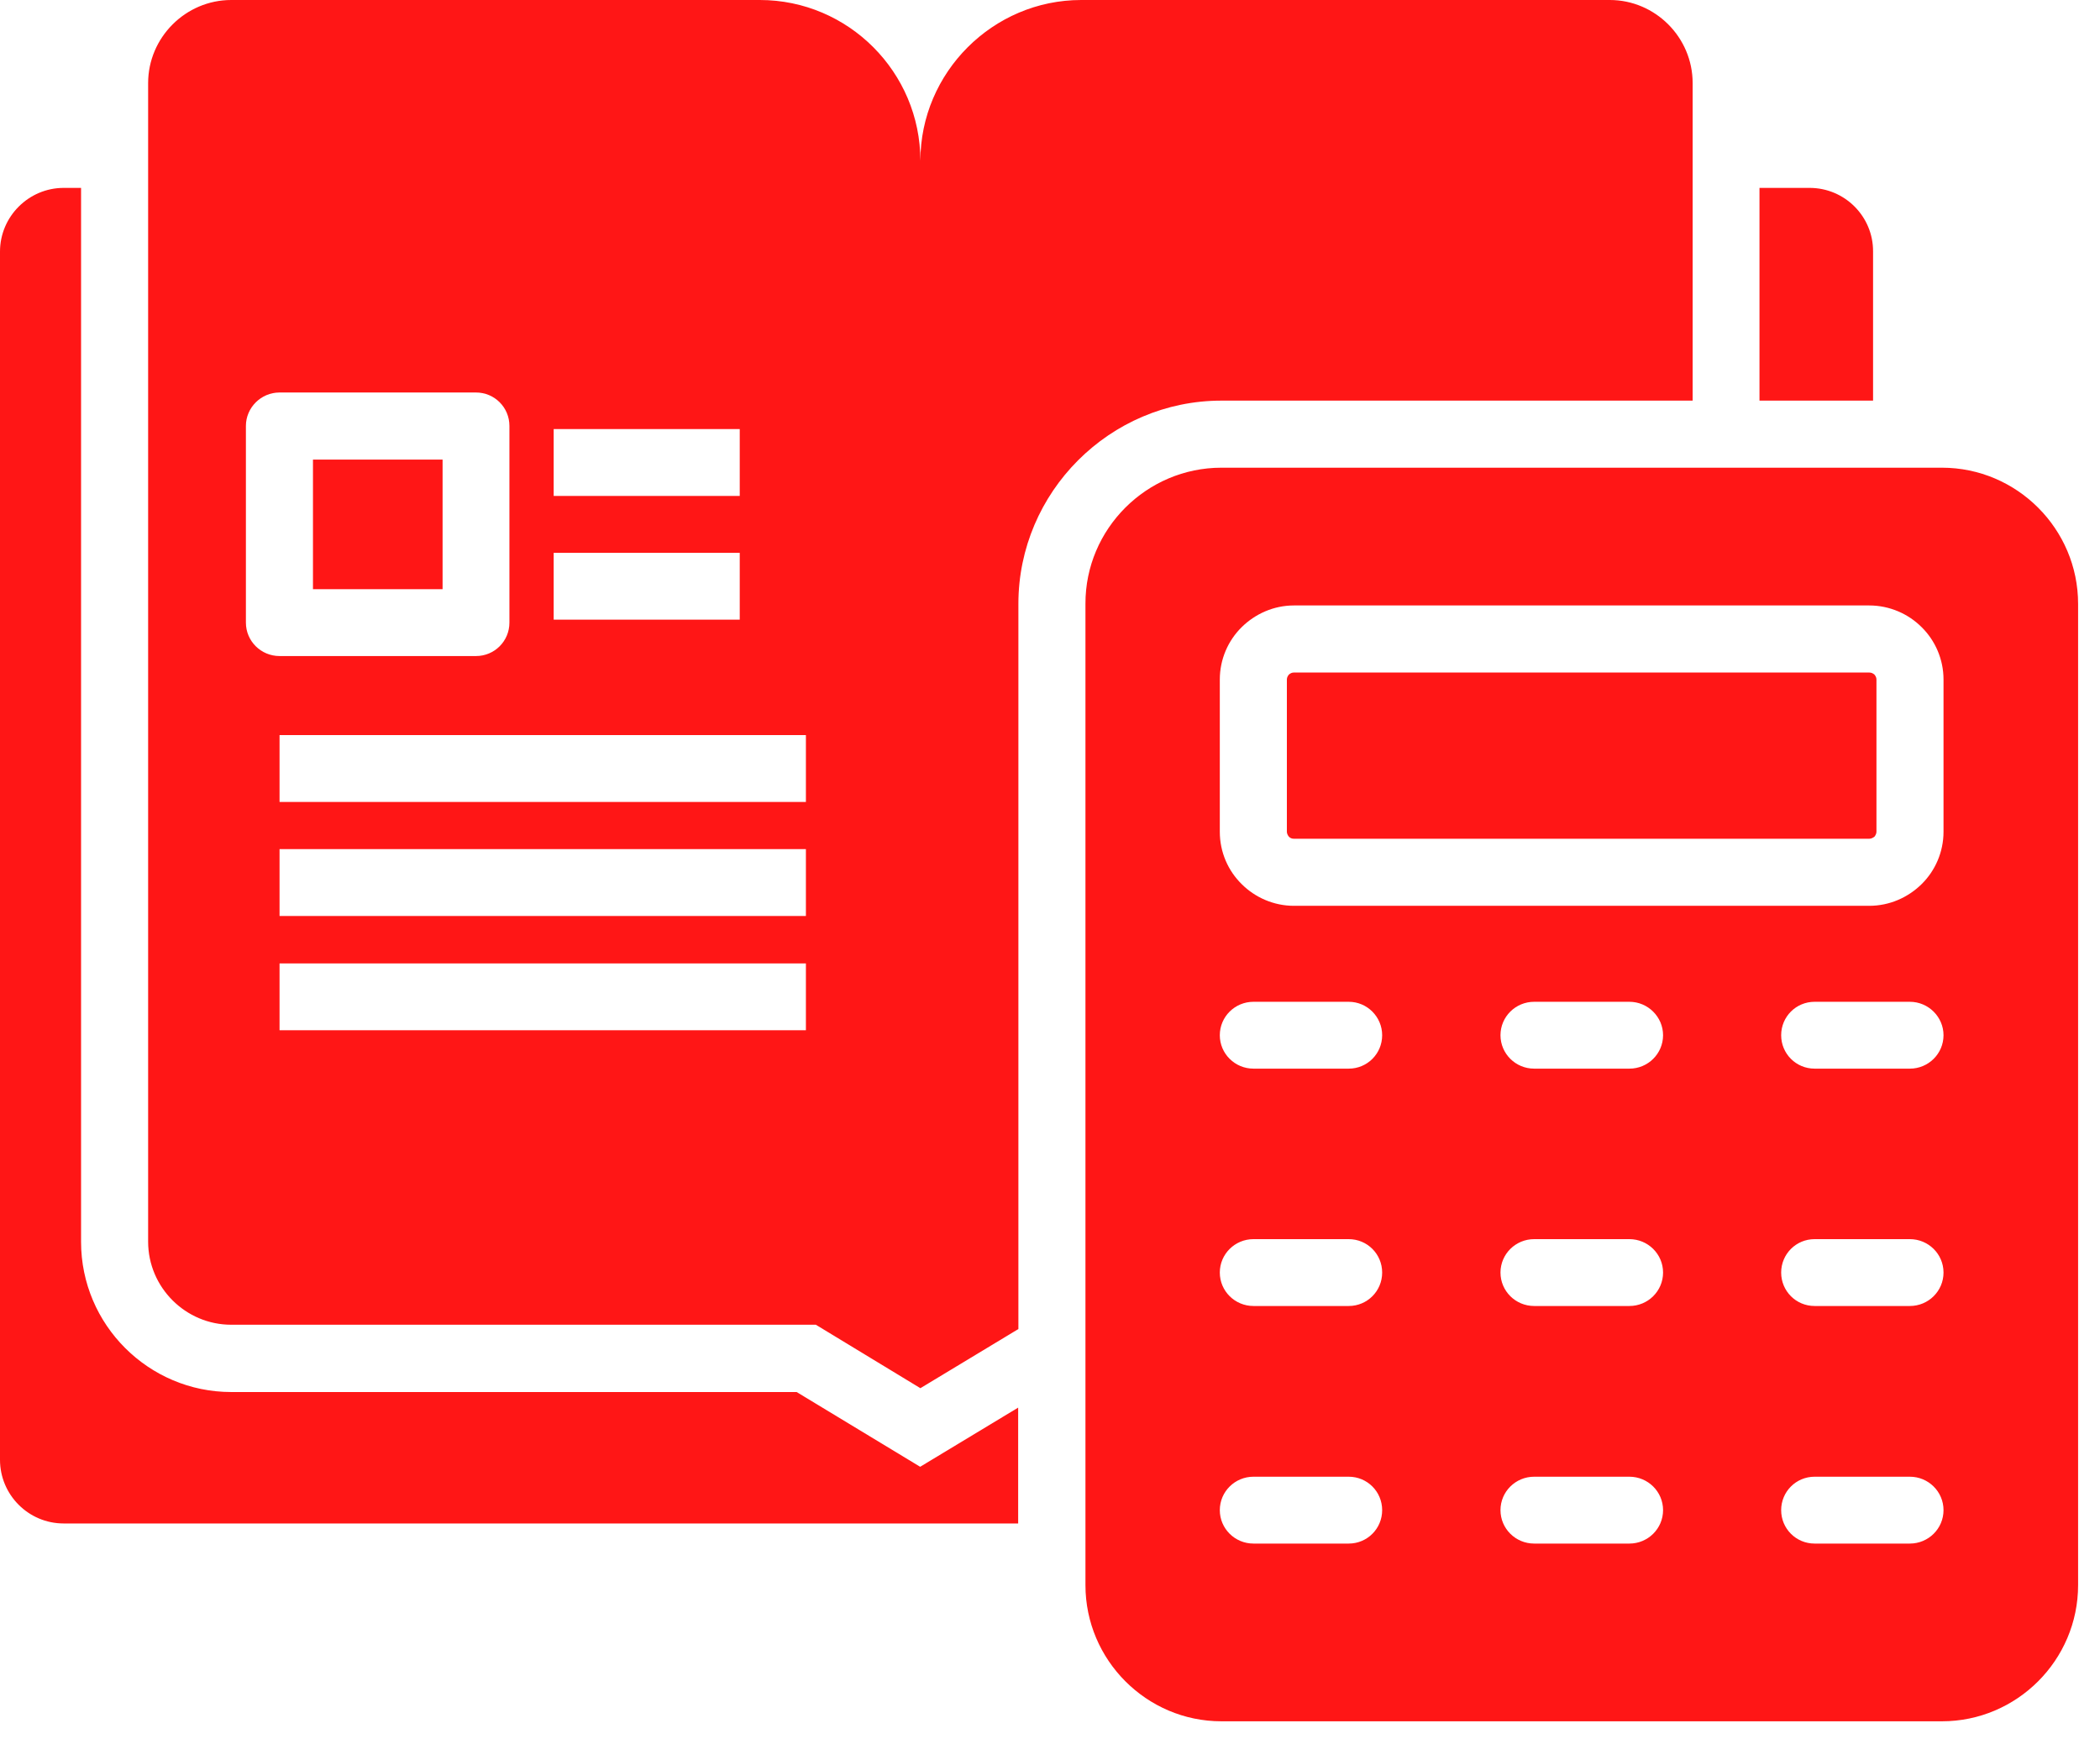
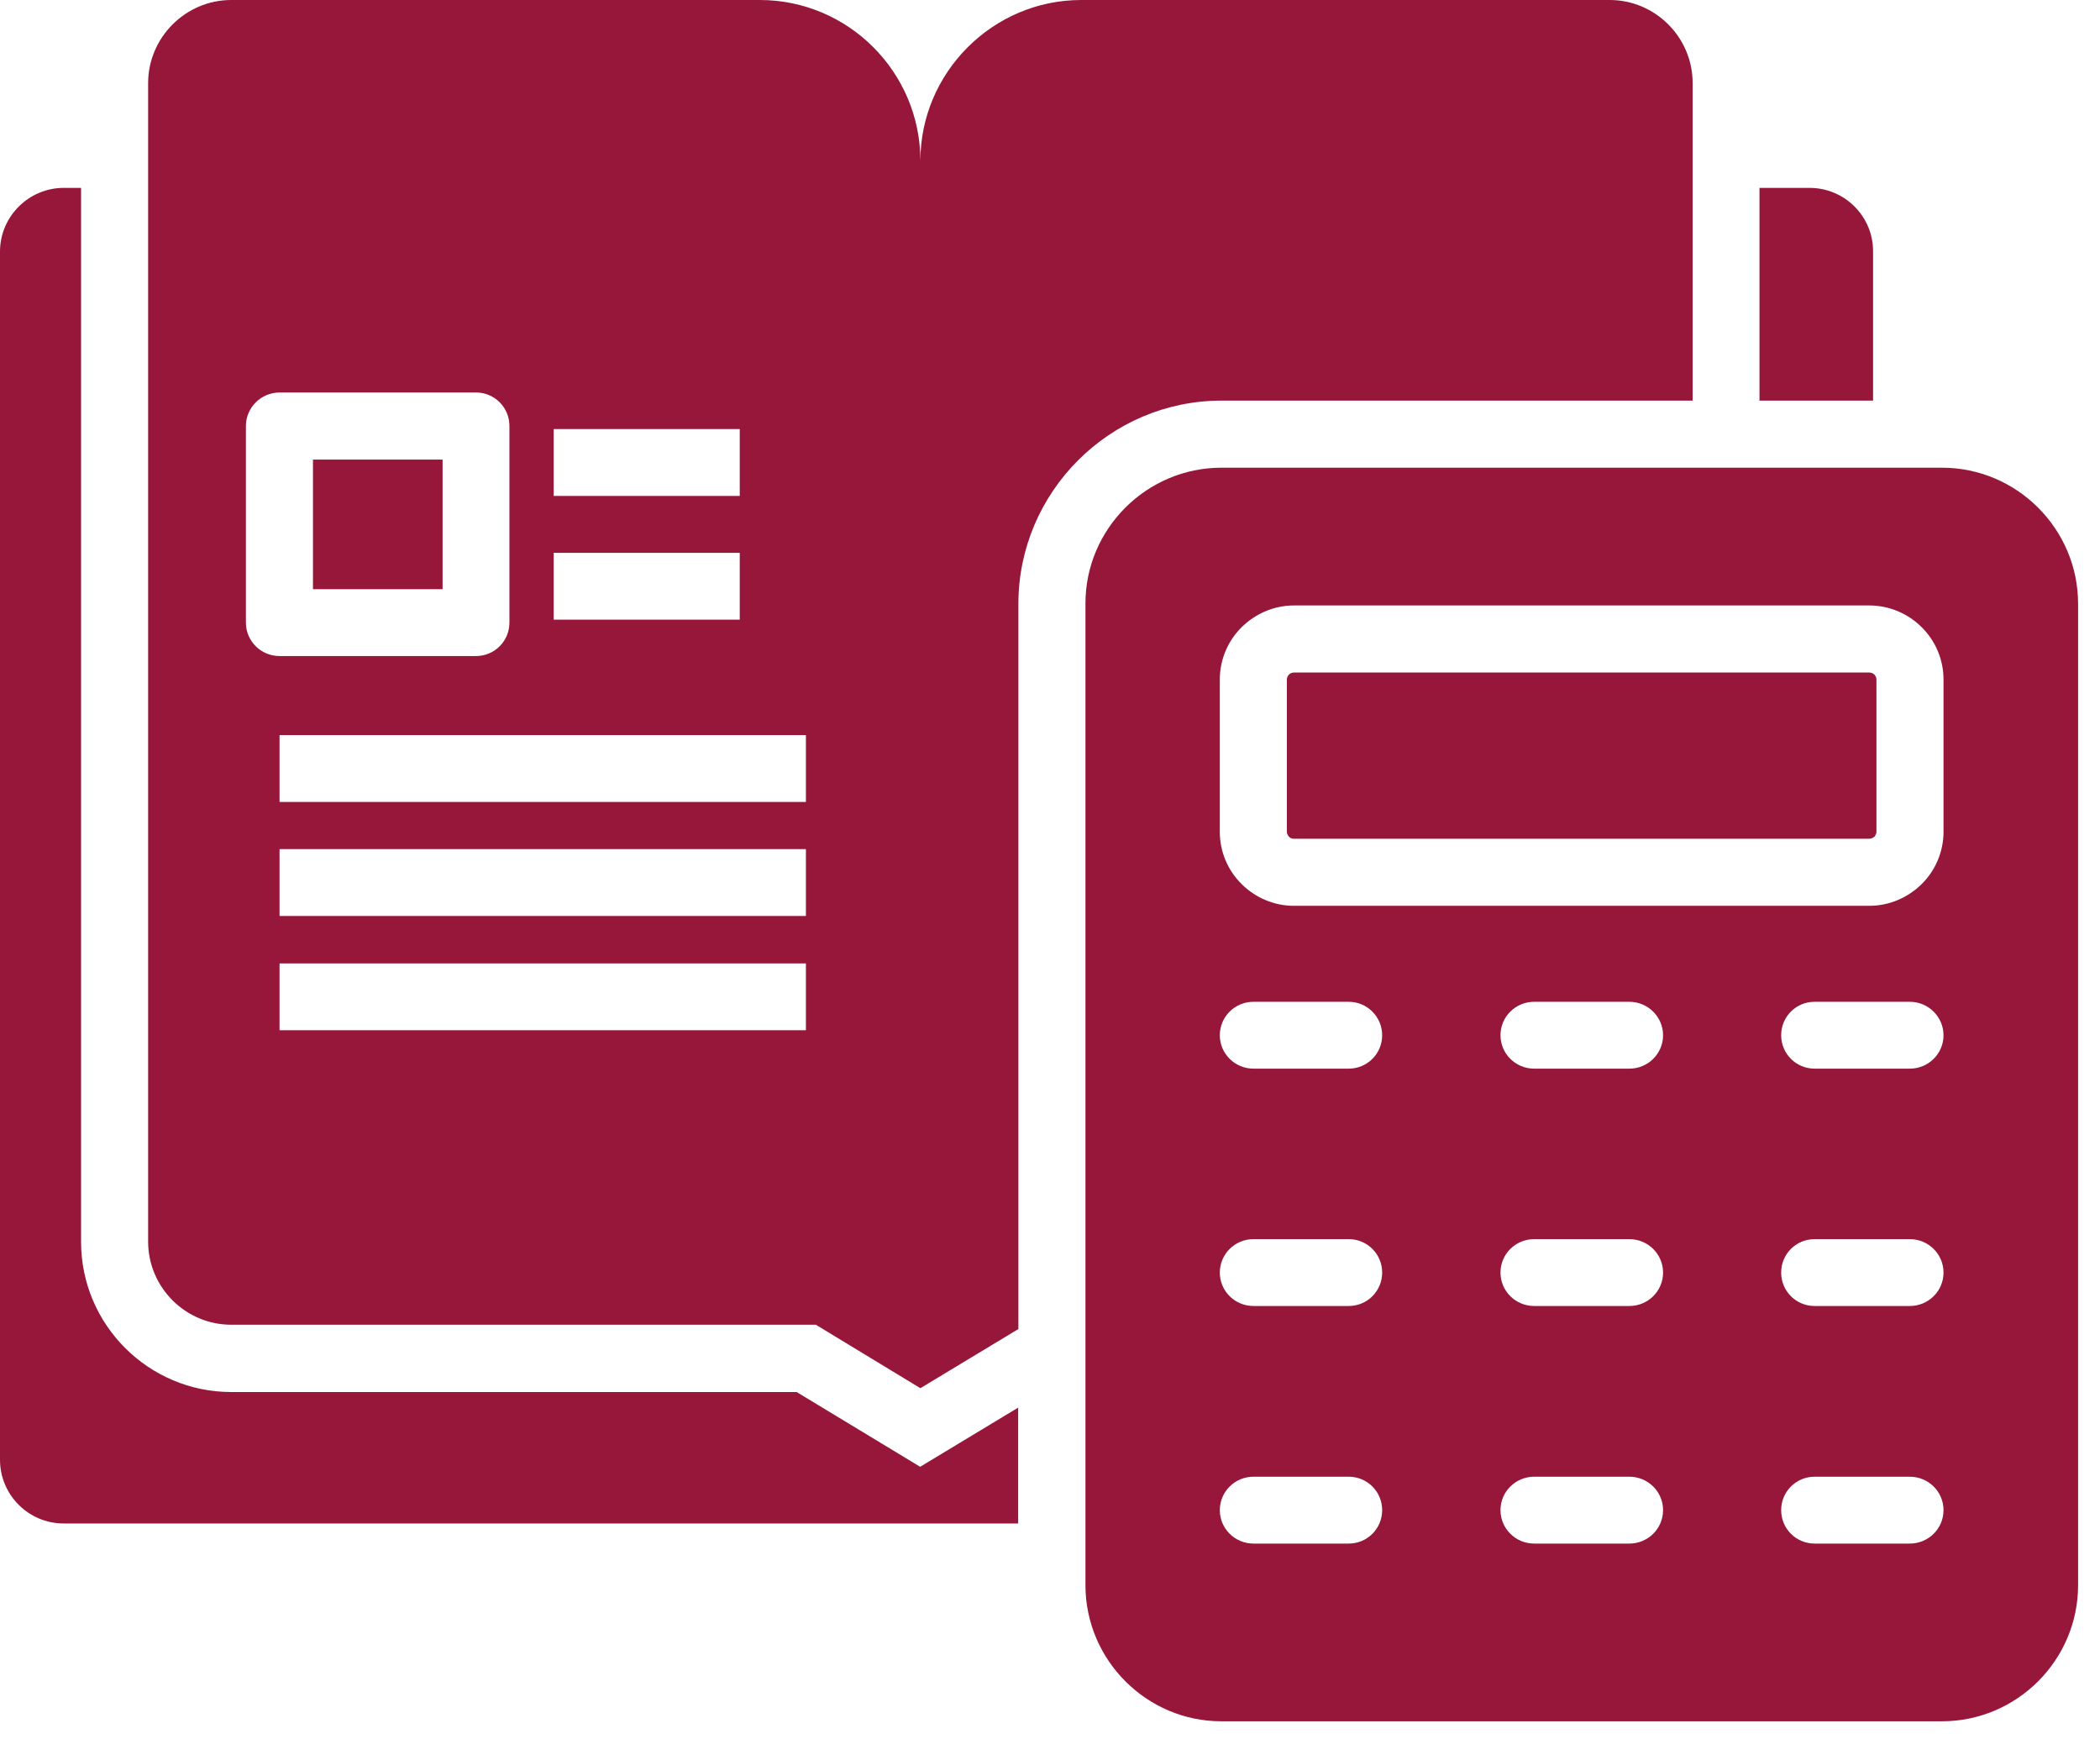
<svg xmlns="http://www.w3.org/2000/svg" width="93" height="77" viewBox="0 0 93 77" fill="none">
-   <path fill-rule="evenodd" clip-rule="evenodd" d="M3.59 8.32H2.82C1.27 8.32 0 9.59 0 11.14V64.64C0 66.19 1.26 67.46 2.82 67.46H45.09V62.33L40.75 64.95L35.28 61.64H10.24C6.58 61.64 3.59 58.66 3.59 54.99V8.32ZM82.78 29.78H57.3C57.22 29.78 57.15 29.81 57.08 29.87C57.03 29.93 56.99 30 56.99 30.09V36.83C56.99 36.91 57.03 36.99 57.08 37.05C57.14 37.11 57.21 37.14 57.3 37.14H82.78C82.87 37.14 82.94 37.1 83.01 37.05C83.06 36.99 83.1 36.91 83.1 36.83V30.09C83.1 30 83.06 29.93 83.01 29.87C82.95 29.82 82.88 29.78 82.78 29.78ZM57.3 26.81H82.78C83.68 26.81 84.51 27.18 85.1 27.77C85.7 28.36 86.07 29.19 86.07 30.09V36.83C86.07 37.73 85.7 38.56 85.1 39.15C84.5 39.74 83.68 40.11 82.78 40.11H57.3C56.41 40.11 55.58 39.74 54.99 39.15C54.39 38.56 54.02 37.74 54.02 36.83V30.09C54.02 29.19 54.39 28.36 54.99 27.77C55.59 27.18 56.41 26.81 57.3 26.81ZM55.51 47.32C54.69 47.32 54.02 46.66 54.02 45.84C54.02 45.02 54.69 44.36 55.51 44.36H59.73C60.55 44.36 61.21 45.03 61.21 45.84C61.21 46.66 60.55 47.32 59.73 47.32H55.51ZM67.94 47.32C67.12 47.32 66.45 46.66 66.45 45.84C66.45 45.02 67.12 44.36 67.94 44.36H72.16C72.98 44.36 73.65 45.03 73.65 45.84C73.65 46.66 72.98 47.32 72.16 47.32H67.94ZM80.36 47.32C79.54 47.32 78.88 46.66 78.88 45.84C78.88 45.02 79.54 44.36 80.36 44.36H84.58C85.4 44.36 86.07 45.03 86.07 45.84C86.07 46.66 85.4 47.32 84.58 47.32H80.36ZM55.51 57.83C54.69 57.83 54.02 57.17 54.02 56.35C54.02 55.53 54.69 54.87 55.51 54.87H59.73C60.55 54.87 61.21 55.53 61.21 56.35C61.21 57.17 60.55 57.83 59.73 57.83H55.51ZM67.94 57.83C67.12 57.83 66.45 57.17 66.45 56.35C66.45 55.53 67.12 54.87 67.94 54.87H72.16C72.98 54.87 73.65 55.53 73.65 56.35C73.65 57.17 72.98 57.83 72.16 57.83H67.94ZM80.36 57.83C79.54 57.83 78.88 57.17 78.88 56.35C78.88 55.53 79.54 54.87 80.36 54.87H84.58C85.4 54.87 86.07 55.53 86.07 56.35C86.07 57.17 85.4 57.83 84.58 57.83H80.36ZM55.51 68.35C54.69 68.35 54.02 67.69 54.02 66.87C54.02 66.05 54.69 65.39 55.51 65.39H59.73C60.55 65.39 61.21 66.05 61.21 66.87C61.21 67.69 60.55 68.35 59.73 68.35H55.51ZM67.94 68.35C67.12 68.35 66.45 67.69 66.45 66.87C66.45 66.05 67.12 65.39 67.94 65.39H72.16C72.98 65.39 73.65 66.05 73.65 66.87C73.65 67.69 72.98 68.35 72.16 68.35H67.94ZM80.36 68.35C79.54 68.35 78.88 67.69 78.88 66.87C78.88 66.05 79.54 65.39 80.36 65.39H84.58C85.4 65.39 86.07 66.05 86.07 66.87C86.07 67.69 85.4 68.35 84.58 68.35H80.36ZM54.09 20.71H86C89.32 20.71 92.03 23.42 92.03 26.74V70.19C92.03 73.51 89.32 76.22 86 76.22H54.09C50.78 76.22 48.07 73.51 48.07 70.19V26.74C48.06 23.42 50.78 20.71 54.09 20.71ZM80.14 8.32H77.92V17.74H82.95V11.14C82.96 9.59 81.7 8.32 80.14 8.32ZM10.24 0H33.65C37.57 0 40.76 3.2 40.76 7.12C40.76 3.21 43.97 0 47.88 0H71.29C73.3 0 74.96 1.65 74.96 3.68V17.74H54.09C49.15 17.74 45.1 21.79 45.1 26.74V58.85L40.76 61.47L36.13 58.66H10.24C8.22 58.66 6.56 57.01 6.56 54.98V3.68C6.56 1.66 8.22 0 10.24 0ZM32.76 25.96V27.44H24.52V25.96V24.48H32.76V25.96ZM24.52 20.48V19H32.76V20.48V21.96H24.52V20.48ZM35.69 44.14V45.62H12.38V44.14V42.66H35.69V44.14ZM35.69 39.08V40.56H12.38V39.08V37.6H35.69V39.08ZM35.69 34.03V35.51H12.38V34.03V32.55H35.69V34.03ZM19.6 20.35V26.09H13.86V20.35H19.6ZM12.38 17.38H21.08C21.9 17.38 22.56 18.04 22.56 18.86V27.57C22.56 28.39 21.9 29.05 21.08 29.05H12.38C11.56 29.05 10.89 28.39 10.89 27.57V18.86C10.89 18.05 11.56 17.38 12.38 17.38Z" fill="#FF1616" />
+   <path fill-rule="evenodd" clip-rule="evenodd" d="M3.59 8.32H2.82C1.27 8.32 0 9.59 0 11.14V64.64C0 66.19 1.26 67.46 2.82 67.46H45.09V62.33L40.75 64.95L35.28 61.64H10.24C6.58 61.64 3.59 58.66 3.59 54.99V8.32ZM82.78 29.78H57.3C57.22 29.78 57.15 29.81 57.08 29.87C57.03 29.93 56.99 30 56.99 30.09V36.83C56.99 36.91 57.03 36.99 57.08 37.05C57.14 37.11 57.21 37.14 57.3 37.14H82.78C82.87 37.14 82.94 37.1 83.01 37.05C83.06 36.99 83.1 36.91 83.1 36.83V30.09C83.1 30 83.06 29.93 83.01 29.87C82.95 29.82 82.88 29.78 82.78 29.78ZM57.3 26.81H82.78C83.68 26.81 84.51 27.18 85.1 27.77C85.7 28.36 86.07 29.19 86.07 30.09V36.83C86.07 37.73 85.7 38.56 85.1 39.15C84.5 39.74 83.68 40.11 82.78 40.11H57.3C56.41 40.11 55.58 39.74 54.99 39.15C54.39 38.56 54.02 37.74 54.02 36.83V30.09C54.02 29.19 54.39 28.36 54.99 27.77C55.59 27.18 56.41 26.81 57.3 26.81ZM55.51 47.32C54.69 47.32 54.02 46.66 54.02 45.84C54.02 45.02 54.69 44.36 55.51 44.36H59.73C60.55 44.36 61.21 45.03 61.21 45.84C61.21 46.66 60.55 47.32 59.73 47.32H55.51ZM67.94 47.32C67.12 47.32 66.45 46.66 66.45 45.84C66.45 45.02 67.12 44.36 67.94 44.36H72.16C72.98 44.36 73.65 45.03 73.65 45.84C73.65 46.66 72.98 47.32 72.16 47.32H67.94ZM80.36 47.32C79.54 47.32 78.88 46.66 78.88 45.84C78.88 45.02 79.54 44.36 80.36 44.36H84.58C85.4 44.36 86.07 45.03 86.07 45.84C86.07 46.66 85.4 47.32 84.58 47.32H80.36ZM55.51 57.83C54.69 57.83 54.02 57.17 54.02 56.35C54.02 55.53 54.69 54.87 55.51 54.87H59.73C60.55 54.87 61.21 55.53 61.21 56.35C61.21 57.17 60.55 57.83 59.73 57.83H55.51ZM67.94 57.83C67.12 57.83 66.45 57.17 66.45 56.35C66.45 55.53 67.12 54.87 67.94 54.87H72.16C72.98 54.87 73.65 55.53 73.65 56.35C73.65 57.17 72.98 57.83 72.16 57.83H67.94ZM80.36 57.83C79.54 57.83 78.88 57.17 78.88 56.35C78.88 55.53 79.54 54.87 80.36 54.87H84.58C85.4 54.87 86.07 55.53 86.07 56.35C86.07 57.17 85.4 57.83 84.58 57.83H80.36ZM55.51 68.35C54.69 68.35 54.02 67.69 54.02 66.87C54.02 66.05 54.69 65.39 55.51 65.39H59.73C60.55 65.39 61.21 66.05 61.21 66.87C61.21 67.69 60.55 68.35 59.73 68.35H55.51ZM67.94 68.35C67.12 68.35 66.45 67.69 66.45 66.87C66.45 66.05 67.12 65.39 67.94 65.39H72.16C72.98 65.39 73.65 66.05 73.65 66.87C73.65 67.69 72.98 68.35 72.16 68.35H67.94ZM80.36 68.35C79.54 68.35 78.88 67.69 78.88 66.87C78.88 66.05 79.54 65.39 80.36 65.39H84.58C85.4 65.39 86.07 66.05 86.07 66.87C86.07 67.69 85.4 68.35 84.58 68.35H80.36ZM54.09 20.71H86C89.32 20.71 92.03 23.42 92.03 26.74V70.19C92.03 73.51 89.32 76.22 86 76.22H54.09C50.78 76.22 48.07 73.51 48.07 70.19V26.74C48.06 23.42 50.78 20.71 54.09 20.71ZM80.14 8.32H77.92V17.74H82.95V11.14C82.96 9.59 81.7 8.32 80.14 8.32ZM10.24 0H33.65C37.57 0 40.76 3.2 40.76 7.12C40.76 3.21 43.97 0 47.88 0H71.29C73.3 0 74.96 1.65 74.96 3.68V17.74H54.09C49.15 17.74 45.1 21.79 45.1 26.74V58.85L40.76 61.47L36.13 58.66H10.24C8.22 58.66 6.56 57.01 6.56 54.98V3.68C6.56 1.66 8.22 0 10.24 0ZM32.76 25.96V27.44H24.52V25.96V24.48H32.76V25.96ZM24.52 20.48V19H32.76V20.48V21.96H24.52V20.48ZM35.69 44.14V45.62H12.38V44.14V42.66H35.69V44.14ZM35.69 39.08V40.56H12.38V39.08V37.6H35.69V39.08ZM35.69 34.03V35.51H12.38V34.03V32.55H35.69V34.03ZM19.6 20.35V26.09H13.86V20.35H19.6ZM12.38 17.38H21.08C21.9 17.38 22.56 18.04 22.56 18.86V27.57C22.56 28.39 21.9 29.05 21.08 29.05H12.38C11.56 29.05 10.89 28.39 10.89 27.57V18.86C10.89 18.05 11.56 17.38 12.38 17.38Z" fill="#97173A" />
</svg>
